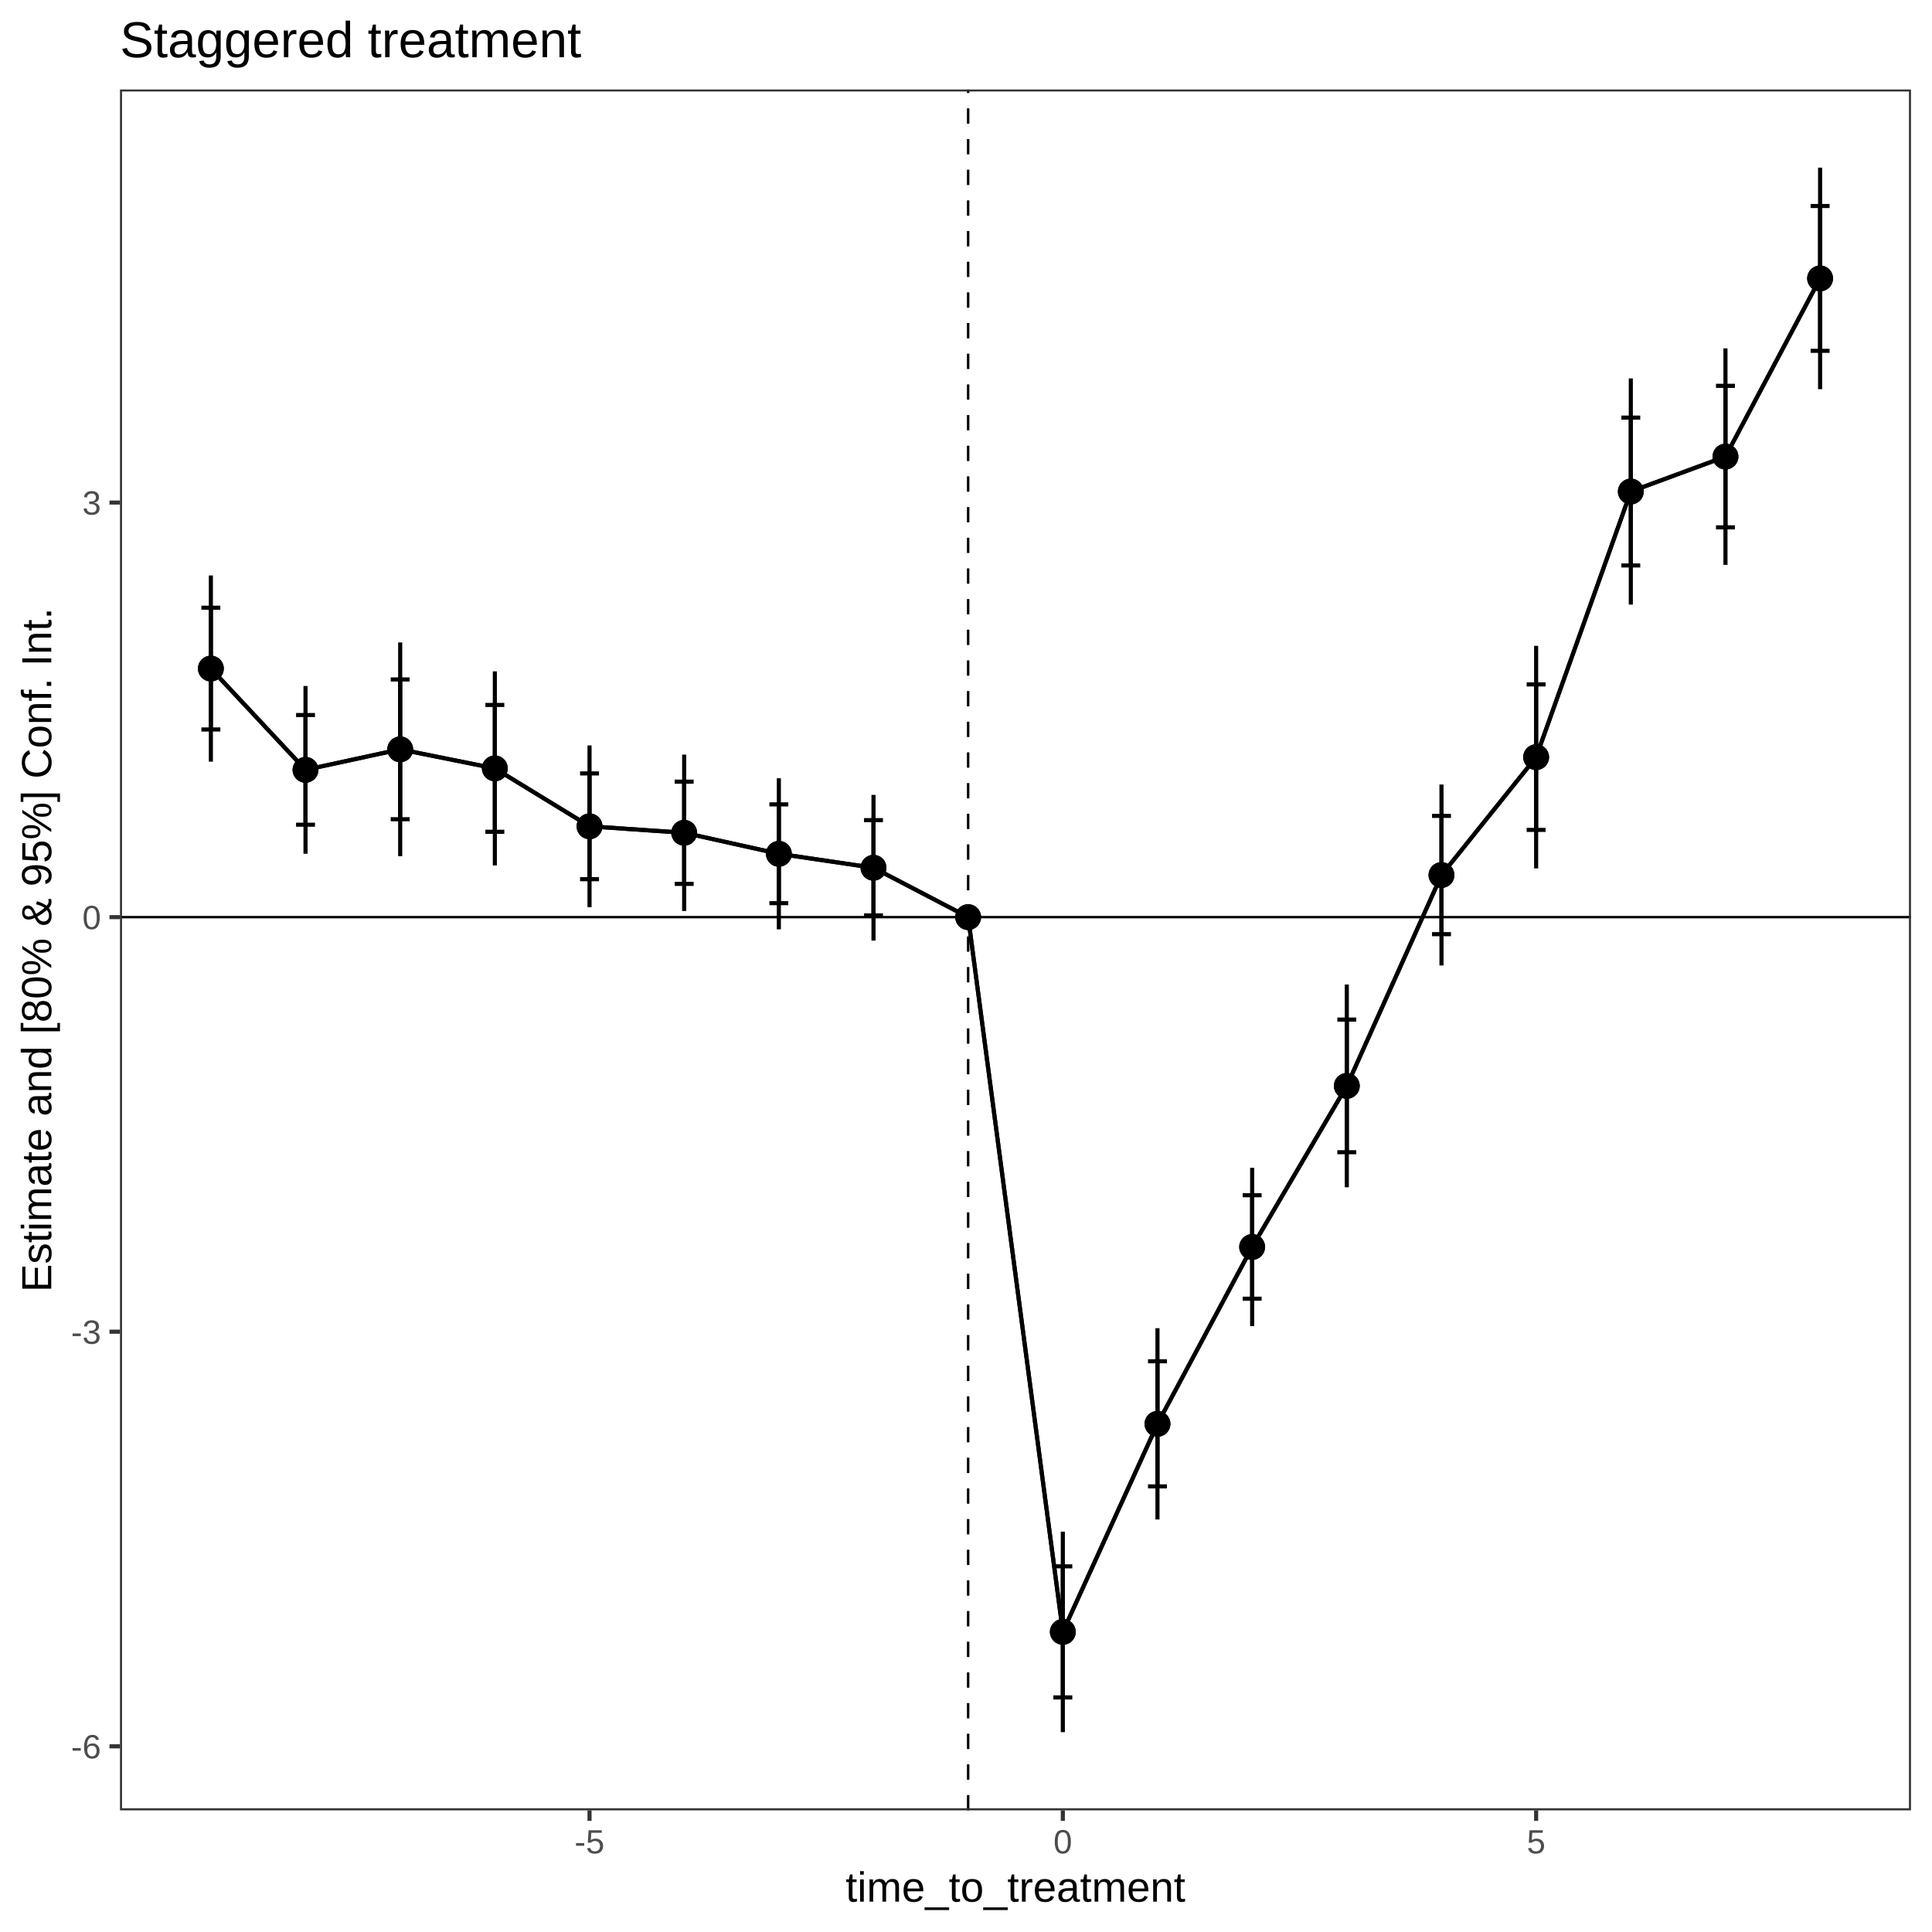
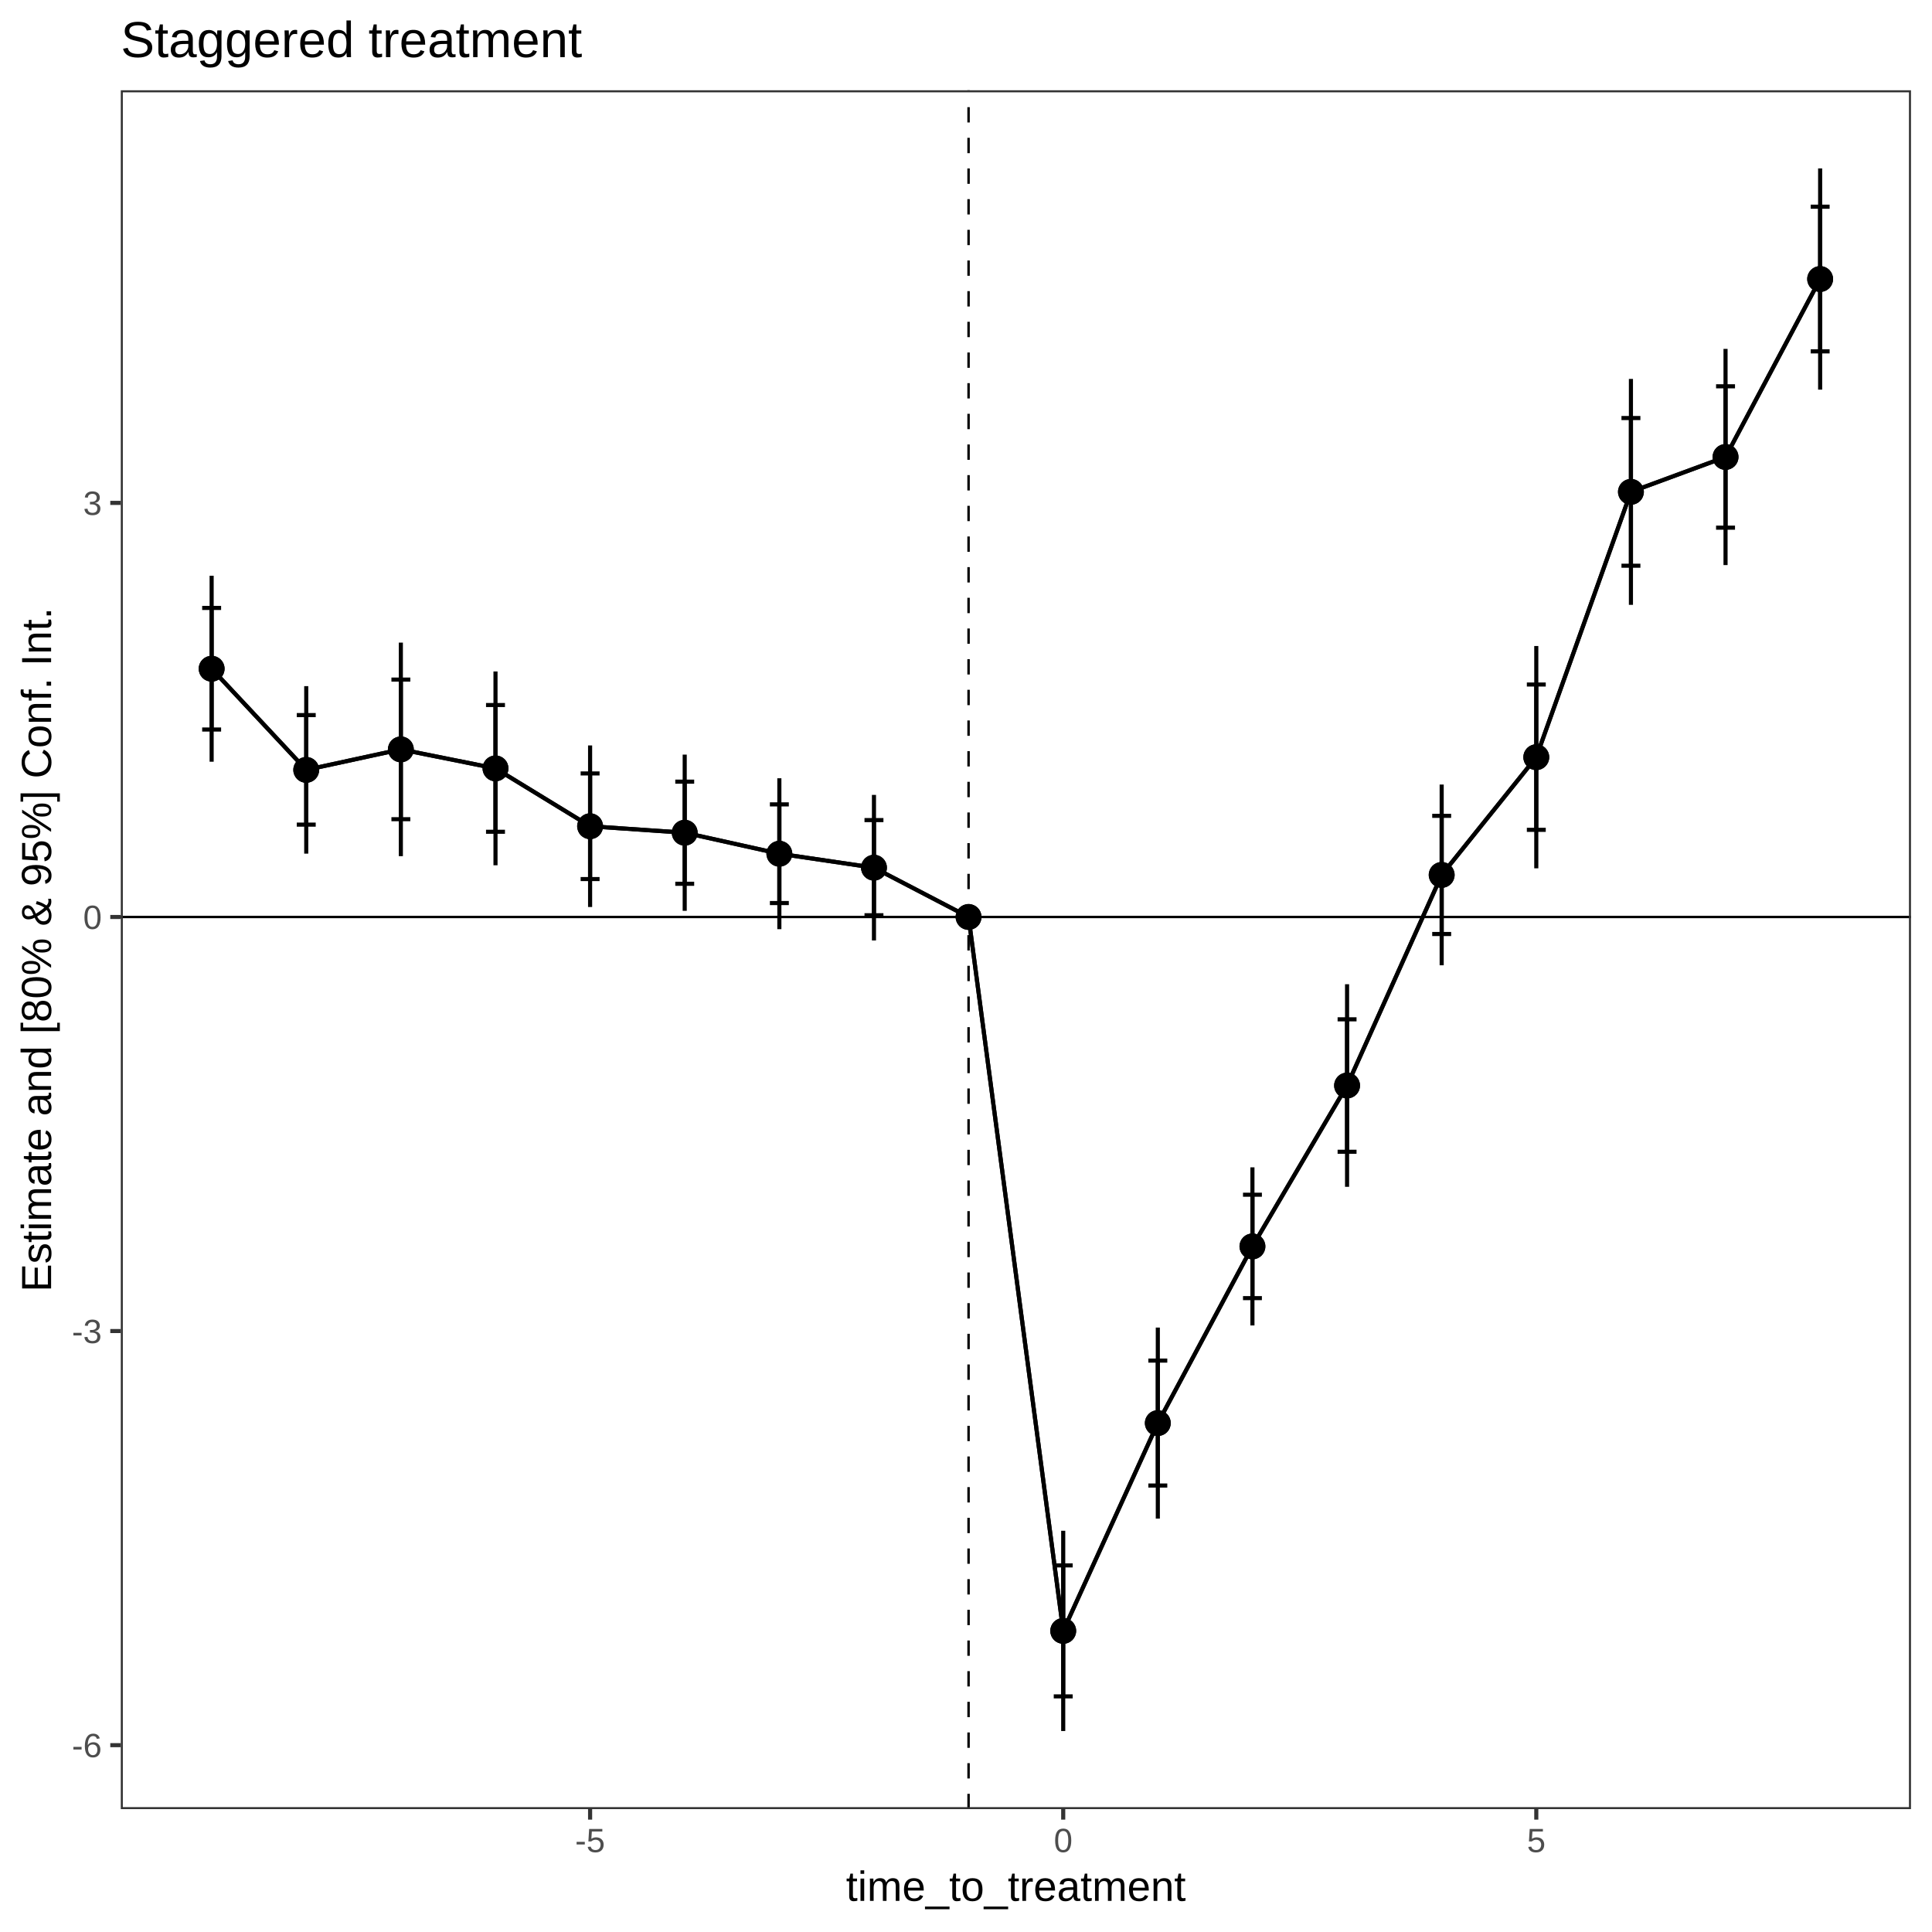
<svg xmlns="http://www.w3.org/2000/svg" class="svglite" width="504.00pt" height="504.00pt" viewBox="0 0 504.00 504.00">
  <defs>
    <style type="text/css">
    .svglite line, .svglite polyline, .svglite polygon, .svglite path, .svglite rect, .svglite circle {
      fill: none;
      stroke: #000000;
      stroke-linecap: round;
      stroke-linejoin: round;
      stroke-miterlimit: 10.00;
    }
    .svglite text {
      white-space: pre;
    }
  </style>
  </defs>
  <rect width="100%" height="100%" style="stroke: none; fill: #FFFFFF;" />
  <defs>
    <clipPath id="cpMC4wMHw1MDQuMDB8MC4wMHw1MDQuMDA=">
      <rect x="0.00" y="0.00" width="504.00" height="504.00" />
    </clipPath>
  </defs>
  <g clip-path="url(#cpMC4wMHw1MDQuMDB8MC4wMHw1MDQuMDA=)">
-     <rect x="0.00" y="-0" width="504.00" height="504.00" style="stroke-width: 1.07; stroke: #FFFFFF; fill: #FFFFFF;" />
+     <rect x="0" y="0.00" width="504.00" height="504.00" style="stroke-width: 1.07; stroke: #FFFFFF; fill: #FFFFFF;" />
  </g>
  <defs>
-     <clipPath id="cpMzEuMzB8NDk4LjUyfDIzLjM0fDQ3Mi4yNw==">
-       <rect x="31.30" y="23.34" width="467.22" height="448.93" />
+     <clipPath id="cpMzEuNTF8NDk4LjUyfDIzLjU1fDQ3MS45NQ==">
+       <rect x="31.51" y="23.55" width="467.01" height="448.40" />
    </clipPath>
  </defs>
-   <g clip-path="url(#cpMzEuMzB8NDk4LjUyfDIzLjM0fDQ3Mi4yNw==)">
-     <rect x="31.30" y="23.34" width="467.22" height="448.93" style="stroke-width: 1.07; stroke: none; fill: #FFFFFF;" />
-     <line x1="252.56" y1="472.27" x2="252.56" y2="23.34" style="stroke-width: 0.64; stroke-dasharray: 4.00,4.00; stroke-linecap: butt;" />
-     <line x1="31.30" y1="239.25" x2="498.52" y2="239.25" style="stroke-width: 0.64; stroke-linecap: butt;" />
-     <line x1="55.01" y1="198.70" x2="55.01" y2="150.12" style="stroke-width: 1.07; stroke-linecap: butt;" />
-     <line x1="79.70" y1="222.71" x2="79.70" y2="178.95" style="stroke-width: 1.07; stroke-linecap: butt;" />
-     <line x1="104.40" y1="223.36" x2="104.40" y2="167.59" style="stroke-width: 1.07; stroke-linecap: butt;" />
-     <line x1="129.09" y1="225.76" x2="129.09" y2="175.14" style="stroke-width: 1.07; stroke-linecap: butt;" />
-     <line x1="153.79" y1="236.65" x2="153.79" y2="194.46" style="stroke-width: 1.07; stroke-linecap: butt;" />
-     <line x1="178.48" y1="237.64" x2="178.48" y2="196.85" style="stroke-width: 1.07; stroke-linecap: butt;" />
-     <line x1="203.18" y1="242.43" x2="203.18" y2="203.02" style="stroke-width: 1.07; stroke-linecap: butt;" />
-     <line x1="227.87" y1="245.38" x2="227.87" y2="207.37" style="stroke-width: 1.07; stroke-linecap: butt;" />
-     <line x1="252.56" y1="239.25" x2="252.56" y2="239.25" style="stroke-width: 1.07; stroke-linecap: butt;" />
-     <line x1="277.26" y1="451.86" x2="277.26" y2="399.56" style="stroke-width: 1.07; stroke-linecap: butt;" />
-     <line x1="301.95" y1="396.39" x2="301.95" y2="346.49" style="stroke-width: 1.07; stroke-linecap: butt;" />
-     <line x1="326.65" y1="345.94" x2="326.65" y2="304.65" style="stroke-width: 1.07; stroke-linecap: butt;" />
-     <line x1="351.34" y1="309.73" x2="351.34" y2="256.82" style="stroke-width: 1.07; stroke-linecap: butt;" />
-     <line x1="376.04" y1="251.86" x2="376.04" y2="204.67" style="stroke-width: 1.07; stroke-linecap: butt;" />
-     <line x1="400.73" y1="226.54" x2="400.73" y2="168.49" style="stroke-width: 1.07; stroke-linecap: butt;" />
-     <line x1="425.43" y1="157.72" x2="425.43" y2="98.72" style="stroke-width: 1.07; stroke-linecap: butt;" />
-     <line x1="450.12" y1="147.35" x2="450.12" y2="90.88" style="stroke-width: 1.07; stroke-linecap: butt;" />
-     <line x1="474.81" y1="101.52" x2="474.81" y2="43.74" style="stroke-width: 1.07; stroke-linecap: butt;" />
-     <polyline points="52.54,158.53 57.48,158.53 " style="stroke-width: 1.07; stroke-linecap: butt;" />
-     <polyline points="55.01,158.53 55.01,190.30 " style="stroke-width: 1.07; stroke-linecap: butt;" />
-     <polyline points="52.54,190.30 57.48,190.30 " style="stroke-width: 1.07; stroke-linecap: butt;" />
-     <polyline points="77.23,186.53 82.17,186.53 " style="stroke-width: 1.07; stroke-linecap: butt;" />
-     <polyline points="79.70,186.53 79.70,215.14 " style="stroke-width: 1.07; stroke-linecap: butt;" />
-     <polyline points="77.23,215.14 82.17,215.14 " style="stroke-width: 1.07; stroke-linecap: butt;" />
-     <polyline points="101.93,177.25 106.87,177.25 " style="stroke-width: 1.07; stroke-linecap: butt;" />
-     <polyline points="104.40,177.25 104.40,213.71 " style="stroke-width: 1.07; stroke-linecap: butt;" />
-     <polyline points="101.93,213.71 106.87,213.71 " style="stroke-width: 1.07; stroke-linecap: butt;" />
-     <polyline points="126.62,183.90 131.56,183.90 " style="stroke-width: 1.07; stroke-linecap: butt;" />
-     <polyline points="129.09,183.90 129.09,216.99 " style="stroke-width: 1.07; stroke-linecap: butt;" />
-     <polyline points="126.62,216.99 131.56,216.99 " style="stroke-width: 1.07; stroke-linecap: butt;" />
-     <polyline points="151.32,201.76 156.26,201.76 " style="stroke-width: 1.07; stroke-linecap: butt;" />
-     <polyline points="153.79,201.76 153.79,229.35 " style="stroke-width: 1.07; stroke-linecap: butt;" />
-     <polyline points="151.32,229.35 156.26,229.35 " style="stroke-width: 1.07; stroke-linecap: butt;" />
-     <polyline points="176.01,203.91 180.95,203.91 " style="stroke-width: 1.07; stroke-linecap: butt;" />
-     <polyline points="178.48,203.91 178.48,230.58 " style="stroke-width: 1.07; stroke-linecap: butt;" />
-     <polyline points="176.01,230.58 180.95,230.58 " style="stroke-width: 1.07; stroke-linecap: butt;" />
-     <polyline points="200.71,209.84 205.64,209.84 " style="stroke-width: 1.07; stroke-linecap: butt;" />
-     <polyline points="203.18,209.84 203.18,235.61 " style="stroke-width: 1.07; stroke-linecap: butt;" />
-     <polyline points="200.71,235.61 205.64,235.61 " style="stroke-width: 1.07; stroke-linecap: butt;" />
-     <polyline points="225.40,213.95 230.34,213.95 " style="stroke-width: 1.07; stroke-linecap: butt;" />
-     <polyline points="227.87,213.95 227.87,238.80 " style="stroke-width: 1.07; stroke-linecap: butt;" />
-     <polyline points="225.40,238.80 230.34,238.80 " style="stroke-width: 1.07; stroke-linecap: butt;" />
-     <polyline points="250.09,239.25 255.03,239.25 " style="stroke-width: 1.07; stroke-linecap: butt;" />
-     <polyline points="252.56,239.25 252.56,239.25 " style="stroke-width: 1.07; stroke-linecap: butt;" />
-     <polyline points="250.09,239.25 255.03,239.25 " style="stroke-width: 1.07; stroke-linecap: butt;" />
-     <polyline points="274.79,408.61 279.73,408.61 " style="stroke-width: 1.07; stroke-linecap: butt;" />
-     <polyline points="277.26,408.61 277.26,442.81 " style="stroke-width: 1.07; stroke-linecap: butt;" />
-     <polyline points="274.79,442.81 279.73,442.81 " style="stroke-width: 1.07; stroke-linecap: butt;" />
-     <polyline points="299.48,355.12 304.42,355.12 " style="stroke-width: 1.07; stroke-linecap: butt;" />
-     <polyline points="301.95,355.12 301.95,387.75 " style="stroke-width: 1.07; stroke-linecap: butt;" />
-     <polyline points="299.48,387.75 304.42,387.75 " style="stroke-width: 1.07; stroke-linecap: butt;" />
-     <polyline points="324.18,311.80 329.12,311.80 " style="stroke-width: 1.07; stroke-linecap: butt;" />
-     <polyline points="326.65,311.80 326.65,338.79 " style="stroke-width: 1.07; stroke-linecap: butt;" />
-     <polyline points="324.18,338.79 329.12,338.79 " style="stroke-width: 1.07; stroke-linecap: butt;" />
-     <polyline points="348.87,265.98 353.81,265.98 " style="stroke-width: 1.07; stroke-linecap: butt;" />
-     <polyline points="351.34,265.98 351.34,300.58 " style="stroke-width: 1.07; stroke-linecap: butt;" />
-     <polyline points="348.87,300.58 353.81,300.58 " style="stroke-width: 1.07; stroke-linecap: butt;" />
-     <polyline points="373.57,212.84 378.51,212.84 " style="stroke-width: 1.07; stroke-linecap: butt;" />
-     <polyline points="376.04,212.84 376.04,243.69 " style="stroke-width: 1.07; stroke-linecap: butt;" />
-     <polyline points="373.57,243.69 378.51,243.69 " style="stroke-width: 1.07; stroke-linecap: butt;" />
-     <polyline points="398.26,178.54 403.20,178.54 " style="stroke-width: 1.07; stroke-linecap: butt;" />
-     <polyline points="400.73,178.54 400.73,216.50 " style="stroke-width: 1.07; stroke-linecap: butt;" />
-     <polyline points="398.26,216.50 403.20,216.50 " style="stroke-width: 1.07; stroke-linecap: butt;" />
-     <polyline points="422.96,108.94 427.89,108.94 " style="stroke-width: 1.07; stroke-linecap: butt;" />
-     <polyline points="425.43,108.94 425.43,147.51 " style="stroke-width: 1.07; stroke-linecap: butt;" />
-     <polyline points="422.96,147.51 427.89,147.51 " style="stroke-width: 1.07; stroke-linecap: butt;" />
-     <polyline points="447.65,100.65 452.59,100.65 " style="stroke-width: 1.07; stroke-linecap: butt;" />
-     <polyline points="450.12,100.65 450.12,137.57 " style="stroke-width: 1.07; stroke-linecap: butt;" />
-     <polyline points="447.65,137.57 452.59,137.57 " style="stroke-width: 1.07; stroke-linecap: butt;" />
-     <polyline points="472.34,53.74 477.28,53.74 " style="stroke-width: 1.07; stroke-linecap: butt;" />
-     <polyline points="474.81,53.74 474.81,91.52 " style="stroke-width: 1.07; stroke-linecap: butt;" />
-     <polyline points="472.34,91.52 477.28,91.52 " style="stroke-width: 1.07; stroke-linecap: butt;" />
-     <polyline points="55.01,174.41 79.70,200.83 104.40,195.48 129.09,200.45 153.79,215.56 178.48,217.25 203.18,222.73 227.87,226.37 252.56,239.25 277.26,425.71 301.95,371.44 326.65,325.30 351.34,283.28 376.04,228.27 400.73,197.52 425.43,128.22 450.12,119.11 474.81,72.63 " style="stroke-width: 1.07; stroke-linecap: butt;" />
-     <polyline points="55.01,174.41 79.70,200.83 104.40,195.48 129.09,200.45 153.79,215.56 178.48,217.25 203.18,222.73 227.87,226.37 252.56,239.25 277.26,425.71 301.95,371.44 326.65,325.30 351.34,283.28 376.04,228.27 400.73,197.52 425.43,128.22 450.12,119.11 474.81,72.63 " style="stroke-width: 1.07; stroke-linecap: butt;" />
-     <circle cx="55.01" cy="174.41" r="3.02" style="stroke-width: 0.71; fill: #000000;" />
-     <circle cx="79.70" cy="200.83" r="3.02" style="stroke-width: 0.71; fill: #000000;" />
-     <circle cx="104.40" cy="195.48" r="3.02" style="stroke-width: 0.71; fill: #000000;" />
-     <circle cx="129.09" cy="200.45" r="3.02" style="stroke-width: 0.71; fill: #000000;" />
-     <circle cx="153.79" cy="215.56" r="3.02" style="stroke-width: 0.71; fill: #000000;" />
-     <circle cx="178.48" cy="217.25" r="3.02" style="stroke-width: 0.71; fill: #000000;" />
-     <circle cx="203.18" cy="222.73" r="3.02" style="stroke-width: 0.71; fill: #000000;" />
-     <circle cx="227.87" cy="226.37" r="3.02" style="stroke-width: 0.71; fill: #000000;" />
-     <circle cx="252.56" cy="239.25" r="3.02" style="stroke-width: 0.71; fill: #000000;" />
-     <circle cx="277.26" cy="425.71" r="3.02" style="stroke-width: 0.71; fill: #000000;" />
-     <circle cx="301.95" cy="371.44" r="3.02" style="stroke-width: 0.71; fill: #000000;" />
-     <circle cx="326.65" cy="325.30" r="3.02" style="stroke-width: 0.71; fill: #000000;" />
-     <circle cx="351.34" cy="283.28" r="3.02" style="stroke-width: 0.71; fill: #000000;" />
-     <circle cx="376.04" cy="228.27" r="3.02" style="stroke-width: 0.71; fill: #000000;" />
-     <circle cx="400.73" cy="197.52" r="3.02" style="stroke-width: 0.71; fill: #000000;" />
-     <circle cx="425.43" cy="128.22" r="3.02" style="stroke-width: 0.71; fill: #000000;" />
-     <circle cx="450.12" cy="119.11" r="3.02" style="stroke-width: 0.71; fill: #000000;" />
-     <circle cx="474.81" cy="72.63" r="3.02" style="stroke-width: 0.71; fill: #000000;" />
-     <circle cx="55.01" cy="174.41" r="3.02" style="stroke-width: 0.71; fill: #000000;" />
-     <circle cx="79.70" cy="200.83" r="3.02" style="stroke-width: 0.71; fill: #000000;" />
-     <circle cx="104.40" cy="195.48" r="3.02" style="stroke-width: 0.71; fill: #000000;" />
-     <circle cx="129.09" cy="200.45" r="3.02" style="stroke-width: 0.71; fill: #000000;" />
-     <circle cx="153.79" cy="215.56" r="3.02" style="stroke-width: 0.71; fill: #000000;" />
-     <circle cx="178.48" cy="217.25" r="3.02" style="stroke-width: 0.71; fill: #000000;" />
-     <circle cx="203.18" cy="222.73" r="3.02" style="stroke-width: 0.71; fill: #000000;" />
-     <circle cx="227.87" cy="226.37" r="3.02" style="stroke-width: 0.71; fill: #000000;" />
-     <circle cx="252.56" cy="239.25" r="3.02" style="stroke-width: 0.71; fill: #000000;" />
-     <circle cx="277.26" cy="425.71" r="3.02" style="stroke-width: 0.71; fill: #000000;" />
-     <circle cx="301.95" cy="371.44" r="3.02" style="stroke-width: 0.71; fill: #000000;" />
-     <circle cx="326.65" cy="325.30" r="3.02" style="stroke-width: 0.71; fill: #000000;" />
-     <circle cx="351.34" cy="283.28" r="3.02" style="stroke-width: 0.71; fill: #000000;" />
-     <circle cx="376.04" cy="228.27" r="3.02" style="stroke-width: 0.71; fill: #000000;" />
-     <circle cx="400.73" cy="197.52" r="3.02" style="stroke-width: 0.71; fill: #000000;" />
-     <circle cx="425.43" cy="128.22" r="3.02" style="stroke-width: 0.71; fill: #000000;" />
-     <circle cx="450.12" cy="119.11" r="3.02" style="stroke-width: 0.71; fill: #000000;" />
-     <circle cx="474.81" cy="72.63" r="3.02" style="stroke-width: 0.71; fill: #000000;" />
-     <rect x="31.30" y="23.34" width="467.22" height="448.93" style="stroke-width: 1.07; stroke: #333333;" />
+   <g clip-path="url(#cpMzEuNTF8NDk4LjUyfDIzLjU1fDQ3MS45NQ==)">
+     <rect x="31.51" y="23.55" width="467.01" height="448.40" style="stroke-width: 1.07; stroke: none; fill: #FFFFFF;" />
+     <line x1="252.67" y1="471.95" x2="252.67" y2="23.55" style="stroke-width: 0.64; stroke-dasharray: 4.00,4.00; stroke-linecap: butt;" />
+     <line x1="31.51" y1="239.21" x2="498.52" y2="239.21" style="stroke-width: 0.64; stroke-linecap: butt;" />
+     <line x1="55.21" y1="198.71" x2="55.21" y2="150.19" style="stroke-width: 1.07; stroke-linecap: butt;" />
+     <line x1="79.89" y1="222.69" x2="79.89" y2="178.99" style="stroke-width: 1.07; stroke-linecap: butt;" />
+     <line x1="104.57" y1="223.34" x2="104.57" y2="167.64" style="stroke-width: 1.07; stroke-linecap: butt;" />
+     <line x1="129.26" y1="225.73" x2="129.26" y2="175.17" style="stroke-width: 1.07; stroke-linecap: butt;" />
+     <line x1="153.94" y1="236.61" x2="153.94" y2="194.47" style="stroke-width: 1.07; stroke-linecap: butt;" />
+     <line x1="178.62" y1="237.60" x2="178.62" y2="196.86" style="stroke-width: 1.07; stroke-linecap: butt;" />
+     <line x1="203.31" y1="242.39" x2="203.31" y2="203.02" style="stroke-width: 1.07; stroke-linecap: butt;" />
+     <line x1="227.99" y1="245.33" x2="227.99" y2="207.36" style="stroke-width: 1.07; stroke-linecap: butt;" />
+     <line x1="252.67" y1="239.21" x2="252.67" y2="239.21" style="stroke-width: 1.07; stroke-linecap: butt;" />
+     <line x1="277.36" y1="451.57" x2="277.36" y2="399.33" style="stroke-width: 1.07; stroke-linecap: butt;" />
+     <line x1="302.04" y1="396.16" x2="302.04" y2="346.32" style="stroke-width: 1.07; stroke-linecap: butt;" />
+     <line x1="326.72" y1="345.77" x2="326.72" y2="304.53" style="stroke-width: 1.07; stroke-linecap: butt;" />
+     <line x1="351.41" y1="309.61" x2="351.41" y2="256.76" style="stroke-width: 1.07; stroke-linecap: butt;" />
+     <line x1="376.09" y1="251.81" x2="376.09" y2="204.67" style="stroke-width: 1.07; stroke-linecap: butt;" />
+     <line x1="400.77" y1="226.52" x2="400.77" y2="168.53" style="stroke-width: 1.07; stroke-linecap: butt;" />
+     <line x1="425.46" y1="157.78" x2="425.46" y2="98.85" style="stroke-width: 1.07; stroke-linecap: butt;" />
+     <line x1="450.14" y1="147.41" x2="450.14" y2="91.01" style="stroke-width: 1.07; stroke-linecap: butt;" />
+     <line x1="474.82" y1="101.64" x2="474.82" y2="43.93" style="stroke-width: 1.07; stroke-linecap: butt;" />
+     <polyline points="52.74,158.59 57.68,158.59 " style="stroke-width: 1.07; stroke-linecap: butt;" />
+     <polyline points="55.21,158.59 55.21,190.31 " style="stroke-width: 1.07; stroke-linecap: butt;" />
+     <polyline points="52.74,190.31 57.68,190.31 " style="stroke-width: 1.07; stroke-linecap: butt;" />
+     <polyline points="77.42,186.55 82.36,186.55 " style="stroke-width: 1.07; stroke-linecap: butt;" />
+     <polyline points="79.89,186.55 79.89,215.12 " style="stroke-width: 1.07; stroke-linecap: butt;" />
+     <polyline points="77.42,215.12 82.36,215.12 " style="stroke-width: 1.07; stroke-linecap: butt;" />
+     <polyline points="102.11,177.28 107.04,177.28 " style="stroke-width: 1.07; stroke-linecap: butt;" />
+     <polyline points="104.57,177.28 104.57,213.70 " style="stroke-width: 1.07; stroke-linecap: butt;" />
+     <polyline points="102.11,213.70 107.04,213.70 " style="stroke-width: 1.07; stroke-linecap: butt;" />
+     <polyline points="126.79,183.92 131.73,183.92 " style="stroke-width: 1.07; stroke-linecap: butt;" />
+     <polyline points="129.26,183.92 129.26,216.98 " style="stroke-width: 1.07; stroke-linecap: butt;" />
+     <polyline points="126.79,216.98 131.73,216.98 " style="stroke-width: 1.07; stroke-linecap: butt;" />
+     <polyline points="151.47,201.77 156.41,201.77 " style="stroke-width: 1.07; stroke-linecap: butt;" />
+     <polyline points="153.94,201.77 153.94,229.32 " style="stroke-width: 1.07; stroke-linecap: butt;" />
+     <polyline points="151.47,229.32 156.41,229.32 " style="stroke-width: 1.07; stroke-linecap: butt;" />
+     <polyline points="176.16,203.91 181.09,203.91 " style="stroke-width: 1.07; stroke-linecap: butt;" />
+     <polyline points="178.62,203.91 178.62,230.55 " style="stroke-width: 1.07; stroke-linecap: butt;" />
+     <polyline points="176.16,230.55 181.09,230.55 " style="stroke-width: 1.07; stroke-linecap: butt;" />
+     <polyline points="200.84,209.84 205.78,209.84 " style="stroke-width: 1.07; stroke-linecap: butt;" />
+     <polyline points="203.31,209.84 203.31,235.58 " style="stroke-width: 1.07; stroke-linecap: butt;" />
+     <polyline points="200.84,235.58 205.78,235.58 " style="stroke-width: 1.07; stroke-linecap: butt;" />
+     <polyline points="225.52,213.94 230.46,213.94 " style="stroke-width: 1.07; stroke-linecap: butt;" />
+     <polyline points="227.99,213.94 227.99,238.76 " style="stroke-width: 1.07; stroke-linecap: butt;" />
+     <polyline points="225.52,238.76 230.46,238.76 " style="stroke-width: 1.07; stroke-linecap: butt;" />
+     <polyline points="250.21,239.21 255.14,239.21 " style="stroke-width: 1.07; stroke-linecap: butt;" />
+     <polyline points="252.67,239.21 252.67,239.21 " style="stroke-width: 1.07; stroke-linecap: butt;" />
+     <polyline points="250.21,239.21 255.14,239.21 " style="stroke-width: 1.07; stroke-linecap: butt;" />
+     <polyline points="274.89,408.37 279.83,408.37 " style="stroke-width: 1.07; stroke-linecap: butt;" />
+     <polyline points="277.36,408.37 277.36,442.53 " style="stroke-width: 1.07; stroke-linecap: butt;" />
+     <polyline points="274.89,442.53 279.83,442.53 " style="stroke-width: 1.07; stroke-linecap: butt;" />
+     <polyline points="299.57,354.94 304.51,354.94 " style="stroke-width: 1.07; stroke-linecap: butt;" />
+     <polyline points="302.04,354.94 302.04,387.53 " style="stroke-width: 1.07; stroke-linecap: butt;" />
+     <polyline points="299.57,387.53 304.51,387.53 " style="stroke-width: 1.07; stroke-linecap: butt;" />
+     <polyline points="324.26,311.67 329.19,311.67 " style="stroke-width: 1.07; stroke-linecap: butt;" />
+     <polyline points="326.72,311.67 326.72,338.64 " style="stroke-width: 1.07; stroke-linecap: butt;" />
+     <polyline points="324.26,338.64 329.19,338.64 " style="stroke-width: 1.07; stroke-linecap: butt;" />
+     <polyline points="348.94,265.91 353.88,265.91 " style="stroke-width: 1.07; stroke-linecap: butt;" />
+     <polyline points="351.41,265.91 351.41,300.46 " style="stroke-width: 1.07; stroke-linecap: butt;" />
+     <polyline points="348.94,300.46 353.88,300.46 " style="stroke-width: 1.07; stroke-linecap: butt;" />
+     <polyline points="373.62,212.83 378.56,212.83 " style="stroke-width: 1.07; stroke-linecap: butt;" />
+     <polyline points="376.09,212.83 376.09,243.65 " style="stroke-width: 1.07; stroke-linecap: butt;" />
+     <polyline points="373.62,243.65 378.56,243.65 " style="stroke-width: 1.07; stroke-linecap: butt;" />
+     <polyline points="398.31,178.57 403.24,178.57 " style="stroke-width: 1.07; stroke-linecap: butt;" />
+     <polyline points="400.77,178.57 400.77,216.48 " style="stroke-width: 1.07; stroke-linecap: butt;" />
+     <polyline points="398.31,216.48 403.24,216.48 " style="stroke-width: 1.07; stroke-linecap: butt;" />
+     <polyline points="422.99,109.05 427.93,109.05 " style="stroke-width: 1.07; stroke-linecap: butt;" />
+     <polyline points="425.46,109.05 425.46,147.58 " style="stroke-width: 1.07; stroke-linecap: butt;" />
+     <polyline points="422.99,147.58 427.93,147.58 " style="stroke-width: 1.07; stroke-linecap: butt;" />
+     <polyline points="447.67,100.77 452.61,100.77 " style="stroke-width: 1.07; stroke-linecap: butt;" />
+     <polyline points="450.14,100.77 450.14,137.65 " style="stroke-width: 1.07; stroke-linecap: butt;" />
+     <polyline points="447.67,137.65 452.61,137.65 " style="stroke-width: 1.07; stroke-linecap: butt;" />
+     <polyline points="472.36,53.92 477.29,53.92 " style="stroke-width: 1.07; stroke-linecap: butt;" />
+     <polyline points="474.82,53.92 474.82,91.66 " style="stroke-width: 1.07; stroke-linecap: butt;" />
+     <polyline points="472.36,91.66 477.29,91.66 " style="stroke-width: 1.07; stroke-linecap: butt;" />
+     <polyline points="55.21,174.45 79.89,200.84 104.57,195.49 129.26,200.45 153.94,215.54 178.62,217.23 203.31,222.71 227.99,226.35 252.67,239.21 277.36,425.45 302.04,371.24 326.72,325.15 351.41,283.18 376.09,228.24 400.77,197.53 425.46,128.31 450.14,119.21 474.82,72.79 " style="stroke-width: 1.07; stroke-linecap: butt;" />
+     <polyline points="55.21,174.45 79.89,200.84 104.57,195.49 129.26,200.45 153.94,215.54 178.62,217.23 203.31,222.71 227.99,226.35 252.67,239.21 277.36,425.45 302.04,371.24 326.72,325.15 351.41,283.18 376.09,228.24 400.77,197.53 425.46,128.31 450.14,119.21 474.82,72.79 " style="stroke-width: 1.07; stroke-linecap: butt;" />
+     <circle cx="55.21" cy="174.45" r="3.02" style="stroke-width: 0.71; fill: #000000;" />
+     <circle cx="79.89" cy="200.84" r="3.02" style="stroke-width: 0.71; fill: #000000;" />
+     <circle cx="104.57" cy="195.49" r="3.02" style="stroke-width: 0.71; fill: #000000;" />
+     <circle cx="129.26" cy="200.45" r="3.02" style="stroke-width: 0.71; fill: #000000;" />
+     <circle cx="153.94" cy="215.54" r="3.02" style="stroke-width: 0.71; fill: #000000;" />
+     <circle cx="178.62" cy="217.23" r="3.02" style="stroke-width: 0.71; fill: #000000;" />
+     <circle cx="203.31" cy="222.71" r="3.02" style="stroke-width: 0.71; fill: #000000;" />
+     <circle cx="227.99" cy="226.35" r="3.02" style="stroke-width: 0.71; fill: #000000;" />
+     <circle cx="252.67" cy="239.21" r="3.02" style="stroke-width: 0.71; fill: #000000;" />
+     <circle cx="277.36" cy="425.45" r="3.02" style="stroke-width: 0.71; fill: #000000;" />
+     <circle cx="302.04" cy="371.24" r="3.02" style="stroke-width: 0.71; fill: #000000;" />
+     <circle cx="326.72" cy="325.15" r="3.02" style="stroke-width: 0.71; fill: #000000;" />
+     <circle cx="351.41" cy="283.18" r="3.02" style="stroke-width: 0.71; fill: #000000;" />
+     <circle cx="376.09" cy="228.24" r="3.02" style="stroke-width: 0.71; fill: #000000;" />
+     <circle cx="400.77" cy="197.53" r="3.02" style="stroke-width: 0.71; fill: #000000;" />
+     <circle cx="425.46" cy="128.31" r="3.02" style="stroke-width: 0.71; fill: #000000;" />
+     <circle cx="450.14" cy="119.21" r="3.02" style="stroke-width: 0.71; fill: #000000;" />
+     <circle cx="474.82" cy="72.79" r="3.02" style="stroke-width: 0.71; fill: #000000;" />
+     <circle cx="55.21" cy="174.45" r="3.02" style="stroke-width: 0.71; fill: #000000;" />
+     <circle cx="79.89" cy="200.84" r="3.02" style="stroke-width: 0.71; fill: #000000;" />
+     <circle cx="104.57" cy="195.49" r="3.02" style="stroke-width: 0.71; fill: #000000;" />
+     <circle cx="129.26" cy="200.45" r="3.02" style="stroke-width: 0.71; fill: #000000;" />
+     <circle cx="153.94" cy="215.54" r="3.02" style="stroke-width: 0.71; fill: #000000;" />
+     <circle cx="178.62" cy="217.23" r="3.02" style="stroke-width: 0.71; fill: #000000;" />
+     <circle cx="203.31" cy="222.71" r="3.02" style="stroke-width: 0.71; fill: #000000;" />
+     <circle cx="227.99" cy="226.35" r="3.02" style="stroke-width: 0.71; fill: #000000;" />
+     <circle cx="252.67" cy="239.21" r="3.02" style="stroke-width: 0.71; fill: #000000;" />
+     <circle cx="277.36" cy="425.45" r="3.02" style="stroke-width: 0.71; fill: #000000;" />
+     <circle cx="302.04" cy="371.24" r="3.02" style="stroke-width: 0.71; fill: #000000;" />
+     <circle cx="326.72" cy="325.15" r="3.02" style="stroke-width: 0.71; fill: #000000;" />
+     <circle cx="351.41" cy="283.18" r="3.02" style="stroke-width: 0.71; fill: #000000;" />
+     <circle cx="376.09" cy="228.24" r="3.02" style="stroke-width: 0.71; fill: #000000;" />
+     <circle cx="400.77" cy="197.53" r="3.02" style="stroke-width: 0.71; fill: #000000;" />
+     <circle cx="425.46" cy="128.31" r="3.02" style="stroke-width: 0.71; fill: #000000;" />
+     <circle cx="450.14" cy="119.21" r="3.02" style="stroke-width: 0.71; fill: #000000;" />
+     <circle cx="474.82" cy="72.79" r="3.02" style="stroke-width: 0.71; fill: #000000;" />
+     <rect x="31.51" y="23.55" width="467.01" height="448.40" style="stroke-width: 1.07; stroke: #333333;" />
  </g>
  <g clip-path="url(#cpMC4wMHw1MDQuMDB8MC4wMHw1MDQuMDA=)">
-     <text x="26.37" y="458.71" text-anchor="end" style="font-size: 8.80px;fill: #4D4D4D; font-family: &quot;Arial&quot;;" textLength="7.83px" lengthAdjust="spacingAndGlyphs">-6</text>
-     <text x="26.37" y="350.56" text-anchor="end" style="font-size: 8.80px;fill: #4D4D4D; font-family: &quot;Arial&quot;;" textLength="7.83px" lengthAdjust="spacingAndGlyphs">-3</text>
-     <text x="26.37" y="242.40" text-anchor="end" style="font-size: 8.80px;fill: #4D4D4D; font-family: &quot;Arial&quot;;" textLength="4.90px" lengthAdjust="spacingAndGlyphs">0</text>
-     <text x="26.37" y="134.25" text-anchor="end" style="font-size: 8.80px;fill: #4D4D4D; font-family: &quot;Arial&quot;;" textLength="4.90px" lengthAdjust="spacingAndGlyphs">3</text>
-     <polyline points="28.56,455.56 31.30,455.56 " style="stroke-width: 1.07; stroke: #333333; stroke-linecap: butt;" />
-     <polyline points="28.56,347.40 31.30,347.40 " style="stroke-width: 1.07; stroke: #333333; stroke-linecap: butt;" />
-     <polyline points="28.56,239.25 31.30,239.25 " style="stroke-width: 1.07; stroke: #333333; stroke-linecap: butt;" />
-     <polyline points="28.56,131.10 31.30,131.10 " style="stroke-width: 1.07; stroke: #333333; stroke-linecap: butt;" />
-     <polyline points="153.79,475.01 153.79,472.27 " style="stroke-width: 1.07; stroke: #333333; stroke-linecap: butt;" />
-     <polyline points="277.26,475.01 277.26,472.27 " style="stroke-width: 1.07; stroke: #333333; stroke-linecap: butt;" />
-     <polyline points="400.73,475.01 400.73,472.27 " style="stroke-width: 1.07; stroke: #333333; stroke-linecap: butt;" />
-     <text x="153.79" y="483.50" text-anchor="middle" style="font-size: 8.80px;fill: #4D4D4D; font-family: &quot;Arial&quot;;" textLength="7.83px" lengthAdjust="spacingAndGlyphs">-5</text>
-     <text x="277.26" y="483.50" text-anchor="middle" style="font-size: 8.80px;fill: #4D4D4D; font-family: &quot;Arial&quot;;" textLength="4.90px" lengthAdjust="spacingAndGlyphs">0</text>
-     <text x="400.73" y="483.50" text-anchor="middle" style="font-size: 8.80px;fill: #4D4D4D; font-family: &quot;Arial&quot;;" textLength="4.90px" lengthAdjust="spacingAndGlyphs">5</text>
-     <text x="264.91" y="496.09" text-anchor="middle" style="font-size: 11.00px; font-family: &quot;Arial&quot;;" textLength="88.66px" lengthAdjust="spacingAndGlyphs">time_to_treatment</text>
-     <text transform="translate(13.37,247.80) rotate(-90)" text-anchor="middle" style="font-size: 11.00px; font-family: &quot;Arial&quot;;" textLength="178.51px" lengthAdjust="spacingAndGlyphs">Estimate and [80% &amp; 95%] Conf. Int.</text>
-     <text x="31.30" y="14.94" style="font-size: 13.20px; font-family: &quot;Arial&quot;;" textLength="120.26px" lengthAdjust="spacingAndGlyphs">Staggered treatment</text>
+     <text x="26.58" y="458.40" text-anchor="end" style="font-size: 8.80px;fill: #4D4D4D; font-family: &quot;Arial&quot;;" textLength="7.86px" lengthAdjust="spacingAndGlyphs">-6</text>
+     <text x="26.58" y="350.38" text-anchor="end" style="font-size: 8.80px;fill: #4D4D4D; font-family: &quot;Arial&quot;;" textLength="7.86px" lengthAdjust="spacingAndGlyphs">-3</text>
+     <text x="26.58" y="242.35" text-anchor="end" style="font-size: 8.80px;fill: #4D4D4D; font-family: &quot;Arial&quot;;" textLength="5.03px" lengthAdjust="spacingAndGlyphs">0</text>
+     <text x="26.58" y="134.33" text-anchor="end" style="font-size: 8.80px;fill: #4D4D4D; font-family: &quot;Arial&quot;;" textLength="5.03px" lengthAdjust="spacingAndGlyphs">3</text>
+     <polyline points="28.77,455.26 31.51,455.26 " style="stroke-width: 1.07; stroke: #333333; stroke-linecap: butt;" />
+     <polyline points="28.77,347.23 31.51,347.23 " style="stroke-width: 1.07; stroke: #333333; stroke-linecap: butt;" />
+     <polyline points="28.77,239.21 31.51,239.21 " style="stroke-width: 1.07; stroke: #333333; stroke-linecap: butt;" />
+     <polyline points="28.77,131.19 31.51,131.19 " style="stroke-width: 1.07; stroke: #333333; stroke-linecap: butt;" />
+     <polyline points="153.94,474.69 153.94,471.95 " style="stroke-width: 1.07; stroke: #333333; stroke-linecap: butt;" />
+     <polyline points="277.36,474.69 277.36,471.95 " style="stroke-width: 1.07; stroke: #333333; stroke-linecap: butt;" />
+     <polyline points="400.77,474.69 400.77,471.95 " style="stroke-width: 1.07; stroke: #333333; stroke-linecap: butt;" />
+     <text x="153.94" y="483.17" text-anchor="middle" style="font-size: 8.80px;fill: #4D4D4D; font-family: &quot;Arial&quot;;" textLength="7.86px" lengthAdjust="spacingAndGlyphs">-5</text>
+     <text x="277.36" y="483.17" text-anchor="middle" style="font-size: 8.80px;fill: #4D4D4D; font-family: &quot;Arial&quot;;" textLength="5.03px" lengthAdjust="spacingAndGlyphs">0</text>
+     <text x="400.77" y="483.17" text-anchor="middle" style="font-size: 8.80px;fill: #4D4D4D; font-family: &quot;Arial&quot;;" textLength="5.03px" lengthAdjust="spacingAndGlyphs">5</text>
+     <text x="265.02" y="495.88" text-anchor="middle" style="font-size: 11.00px; font-family: &quot;Arial&quot;;" textLength="95.83px" lengthAdjust="spacingAndGlyphs">time_to_treatment</text>
+     <text transform="translate(13.33,247.75) rotate(-90)" text-anchor="middle" style="font-size: 11.00px; font-family: &quot;Arial&quot;;" textLength="185.08px" lengthAdjust="spacingAndGlyphs">Estimate and [80% &amp; 95%] Conf. Int.</text>
+     <text x="31.51" y="14.90" style="font-size: 13.20px; font-family: &quot;Arial&quot;;" textLength="129.99px" lengthAdjust="spacingAndGlyphs">Staggered treatment</text>
  </g>
</svg>
